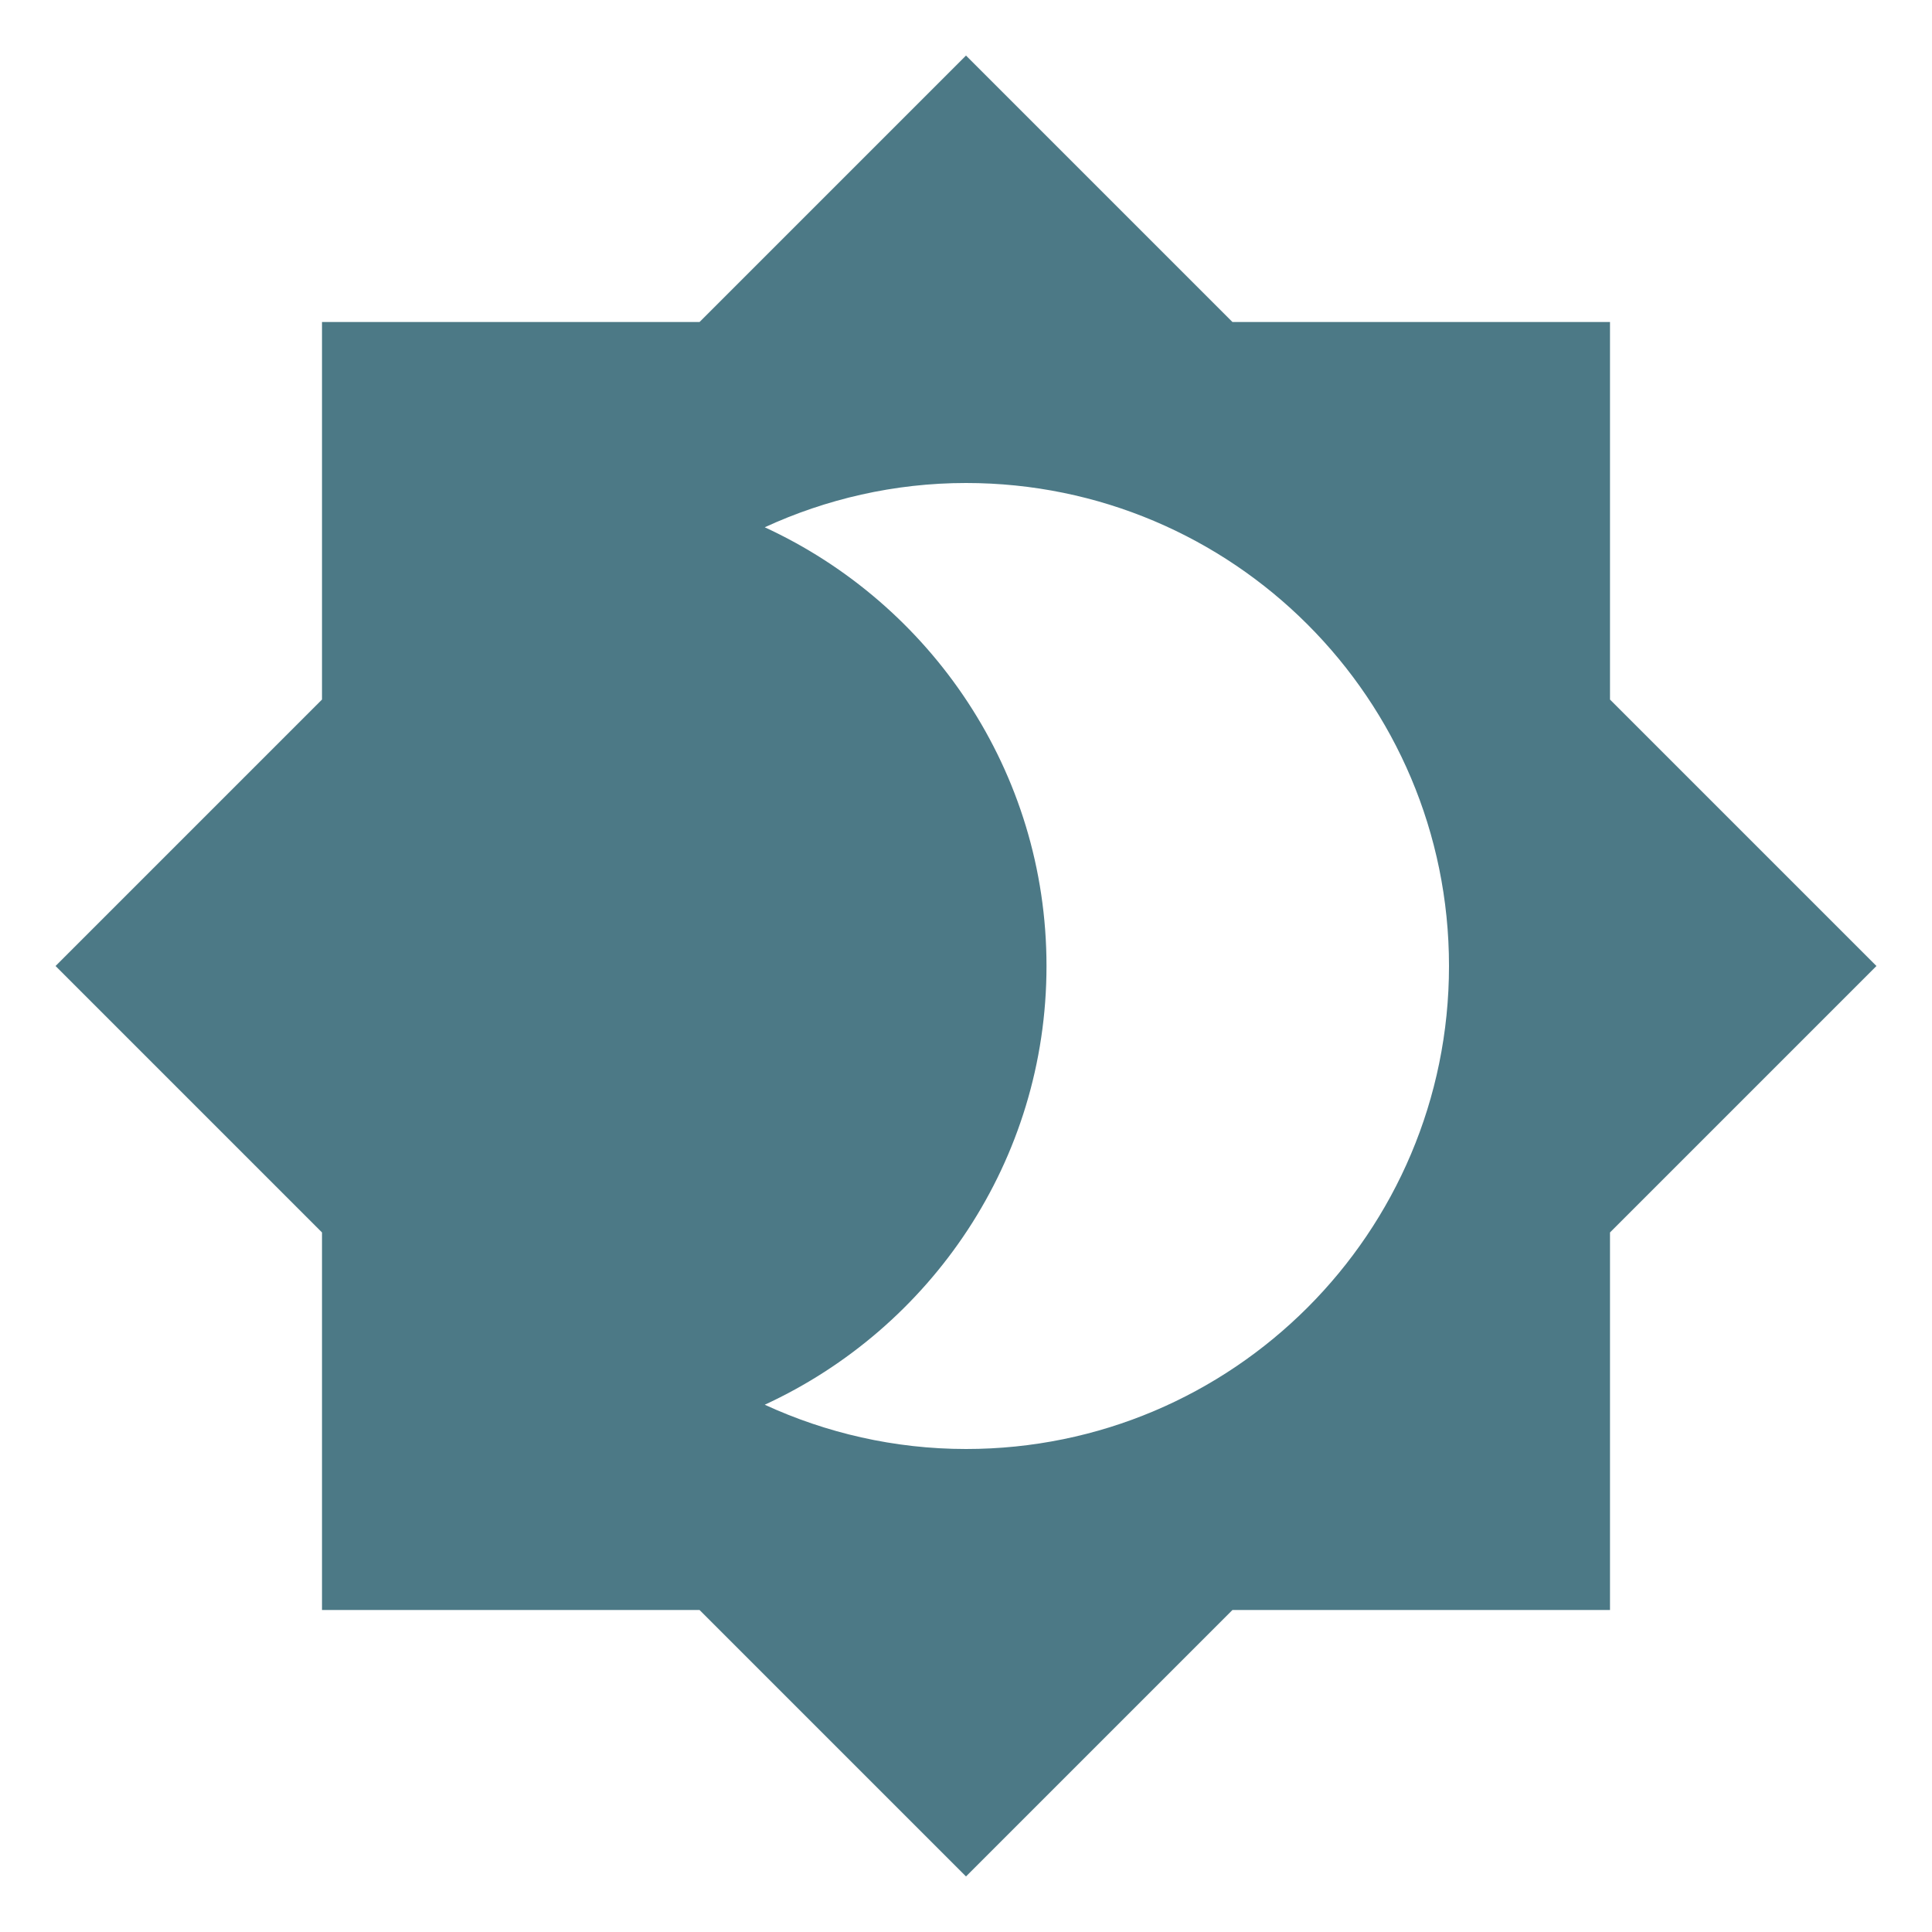
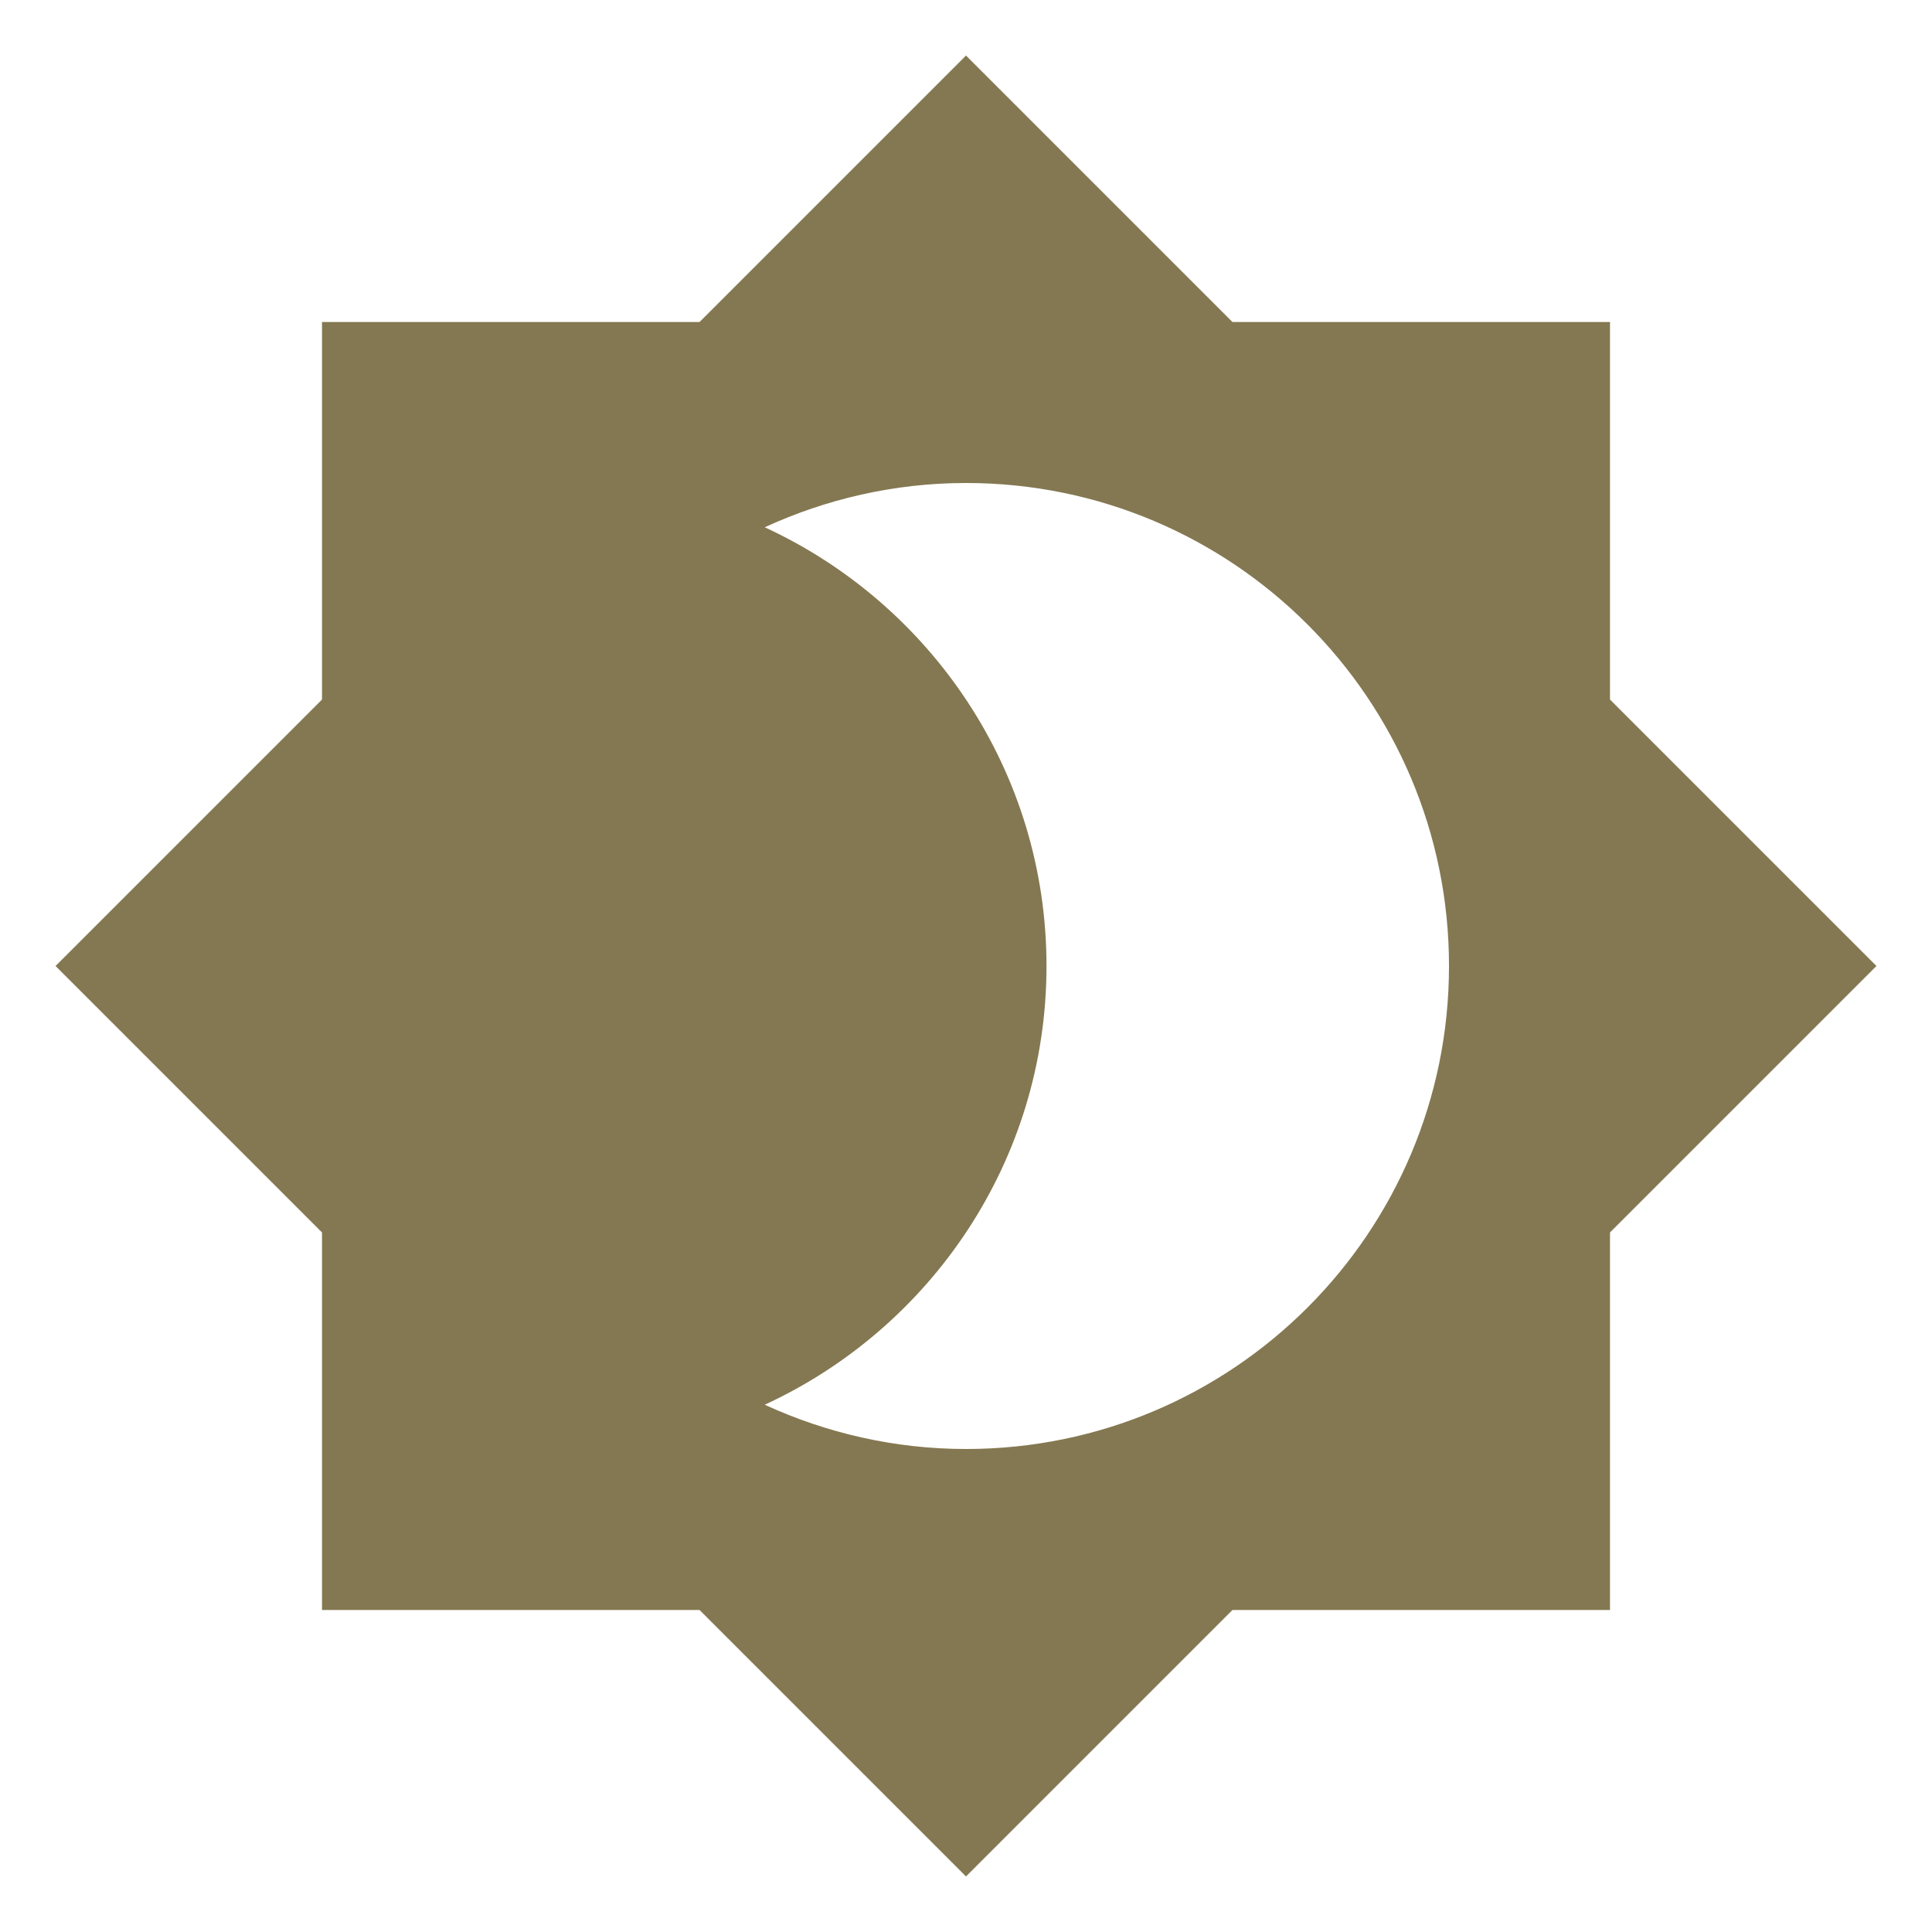
<svg xmlns="http://www.w3.org/2000/svg" viewBox="0 0 24 24">
-   <path d="M12,18C11.11,18 10.26,17.8 9.5,17.45C11.56,16.5 13,14.42 13,12C13,9.58 11.56,7.5 9.5,6.55C10.26,6.2 11.11,6 12,6A6,6 0 0,1 18,12A6,6 0 0,1 12,18M20,8.69V4H15.31L12,0.69L8.69,4H4V8.69L0.69,12L4,15.31V20H8.69L12,23.31L15.31,20H20V15.31L23.31,12L20,8.69Z" fill="#4C7986" />
+   <path d="M12,18C11.11,18 10.26,17.8 9.5,17.45C11.56,16.5 13,14.42 13,12C13,9.58 11.56,7.5 9.5,6.55C10.26,6.2 11.11,6 12,6A6,6 0 0,1 18,12A6,6 0 0,1 12,18M20,8.69V4H15.31L12,0.69L8.69,4H4V8.69L0.69,12L4,15.31V20H8.69L12,23.31L15.31,20H20V15.31L23.31,12L20,8.69Z" fill="#847852" />
</svg>
